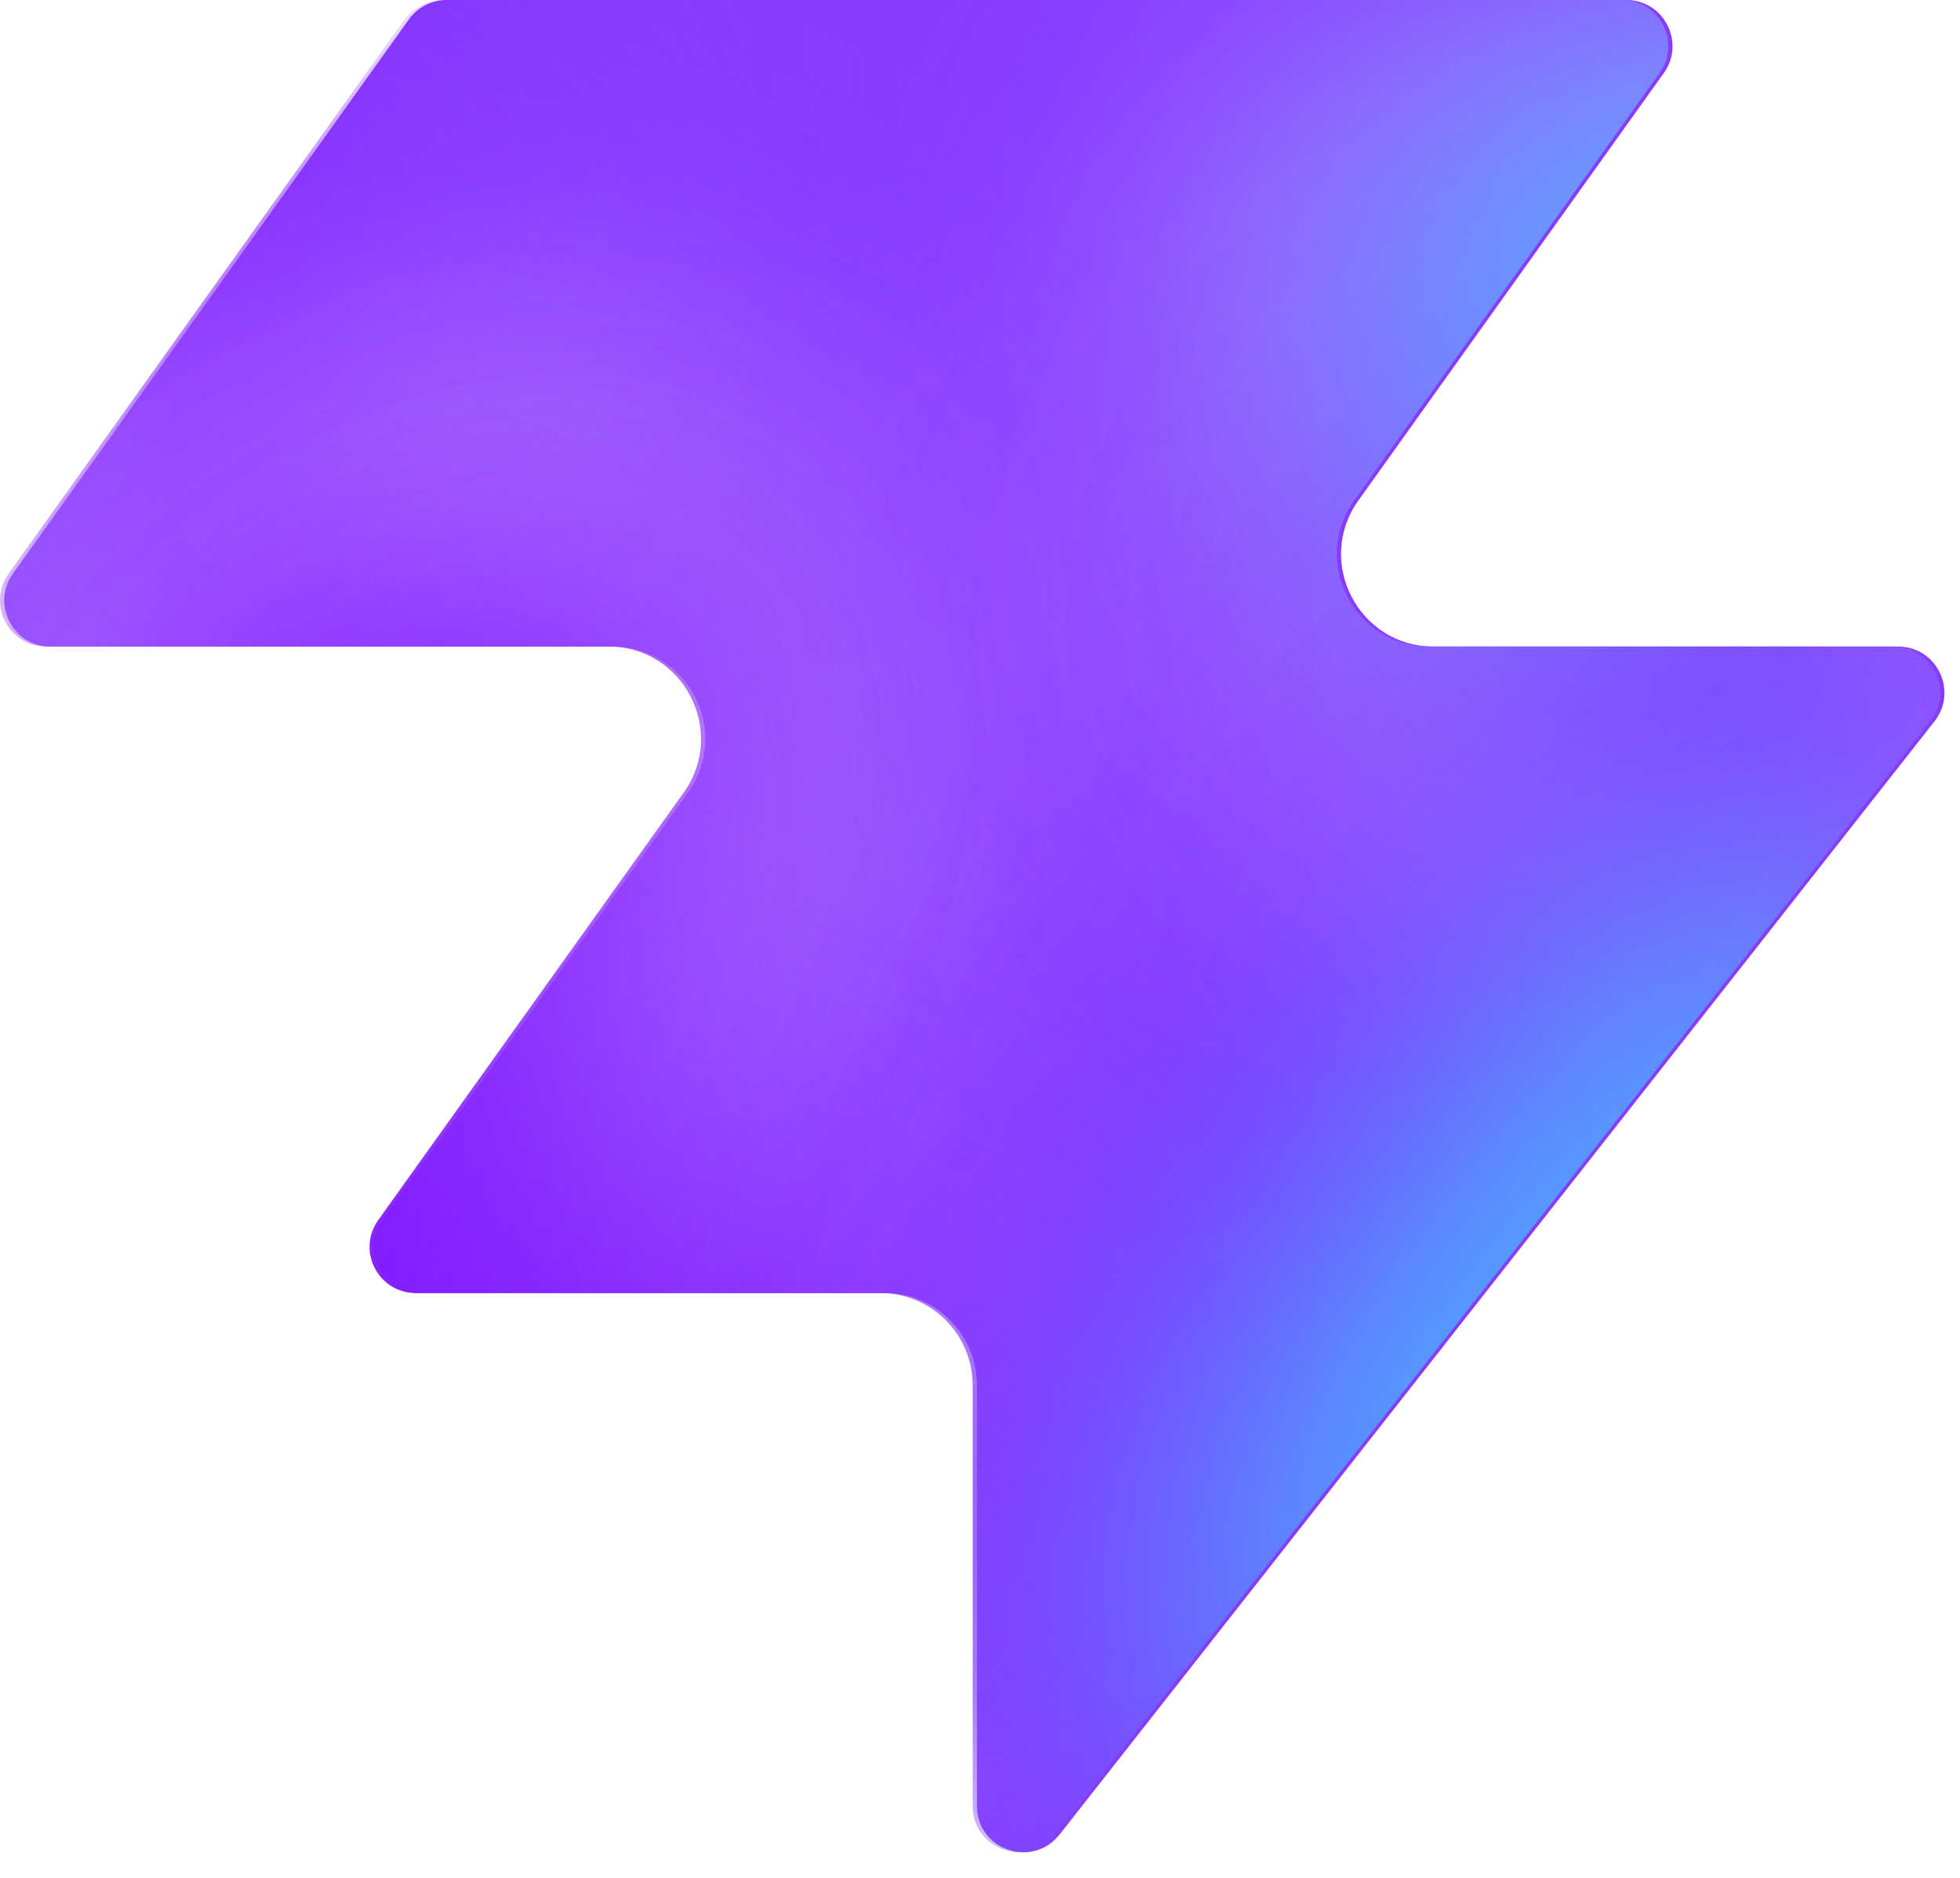
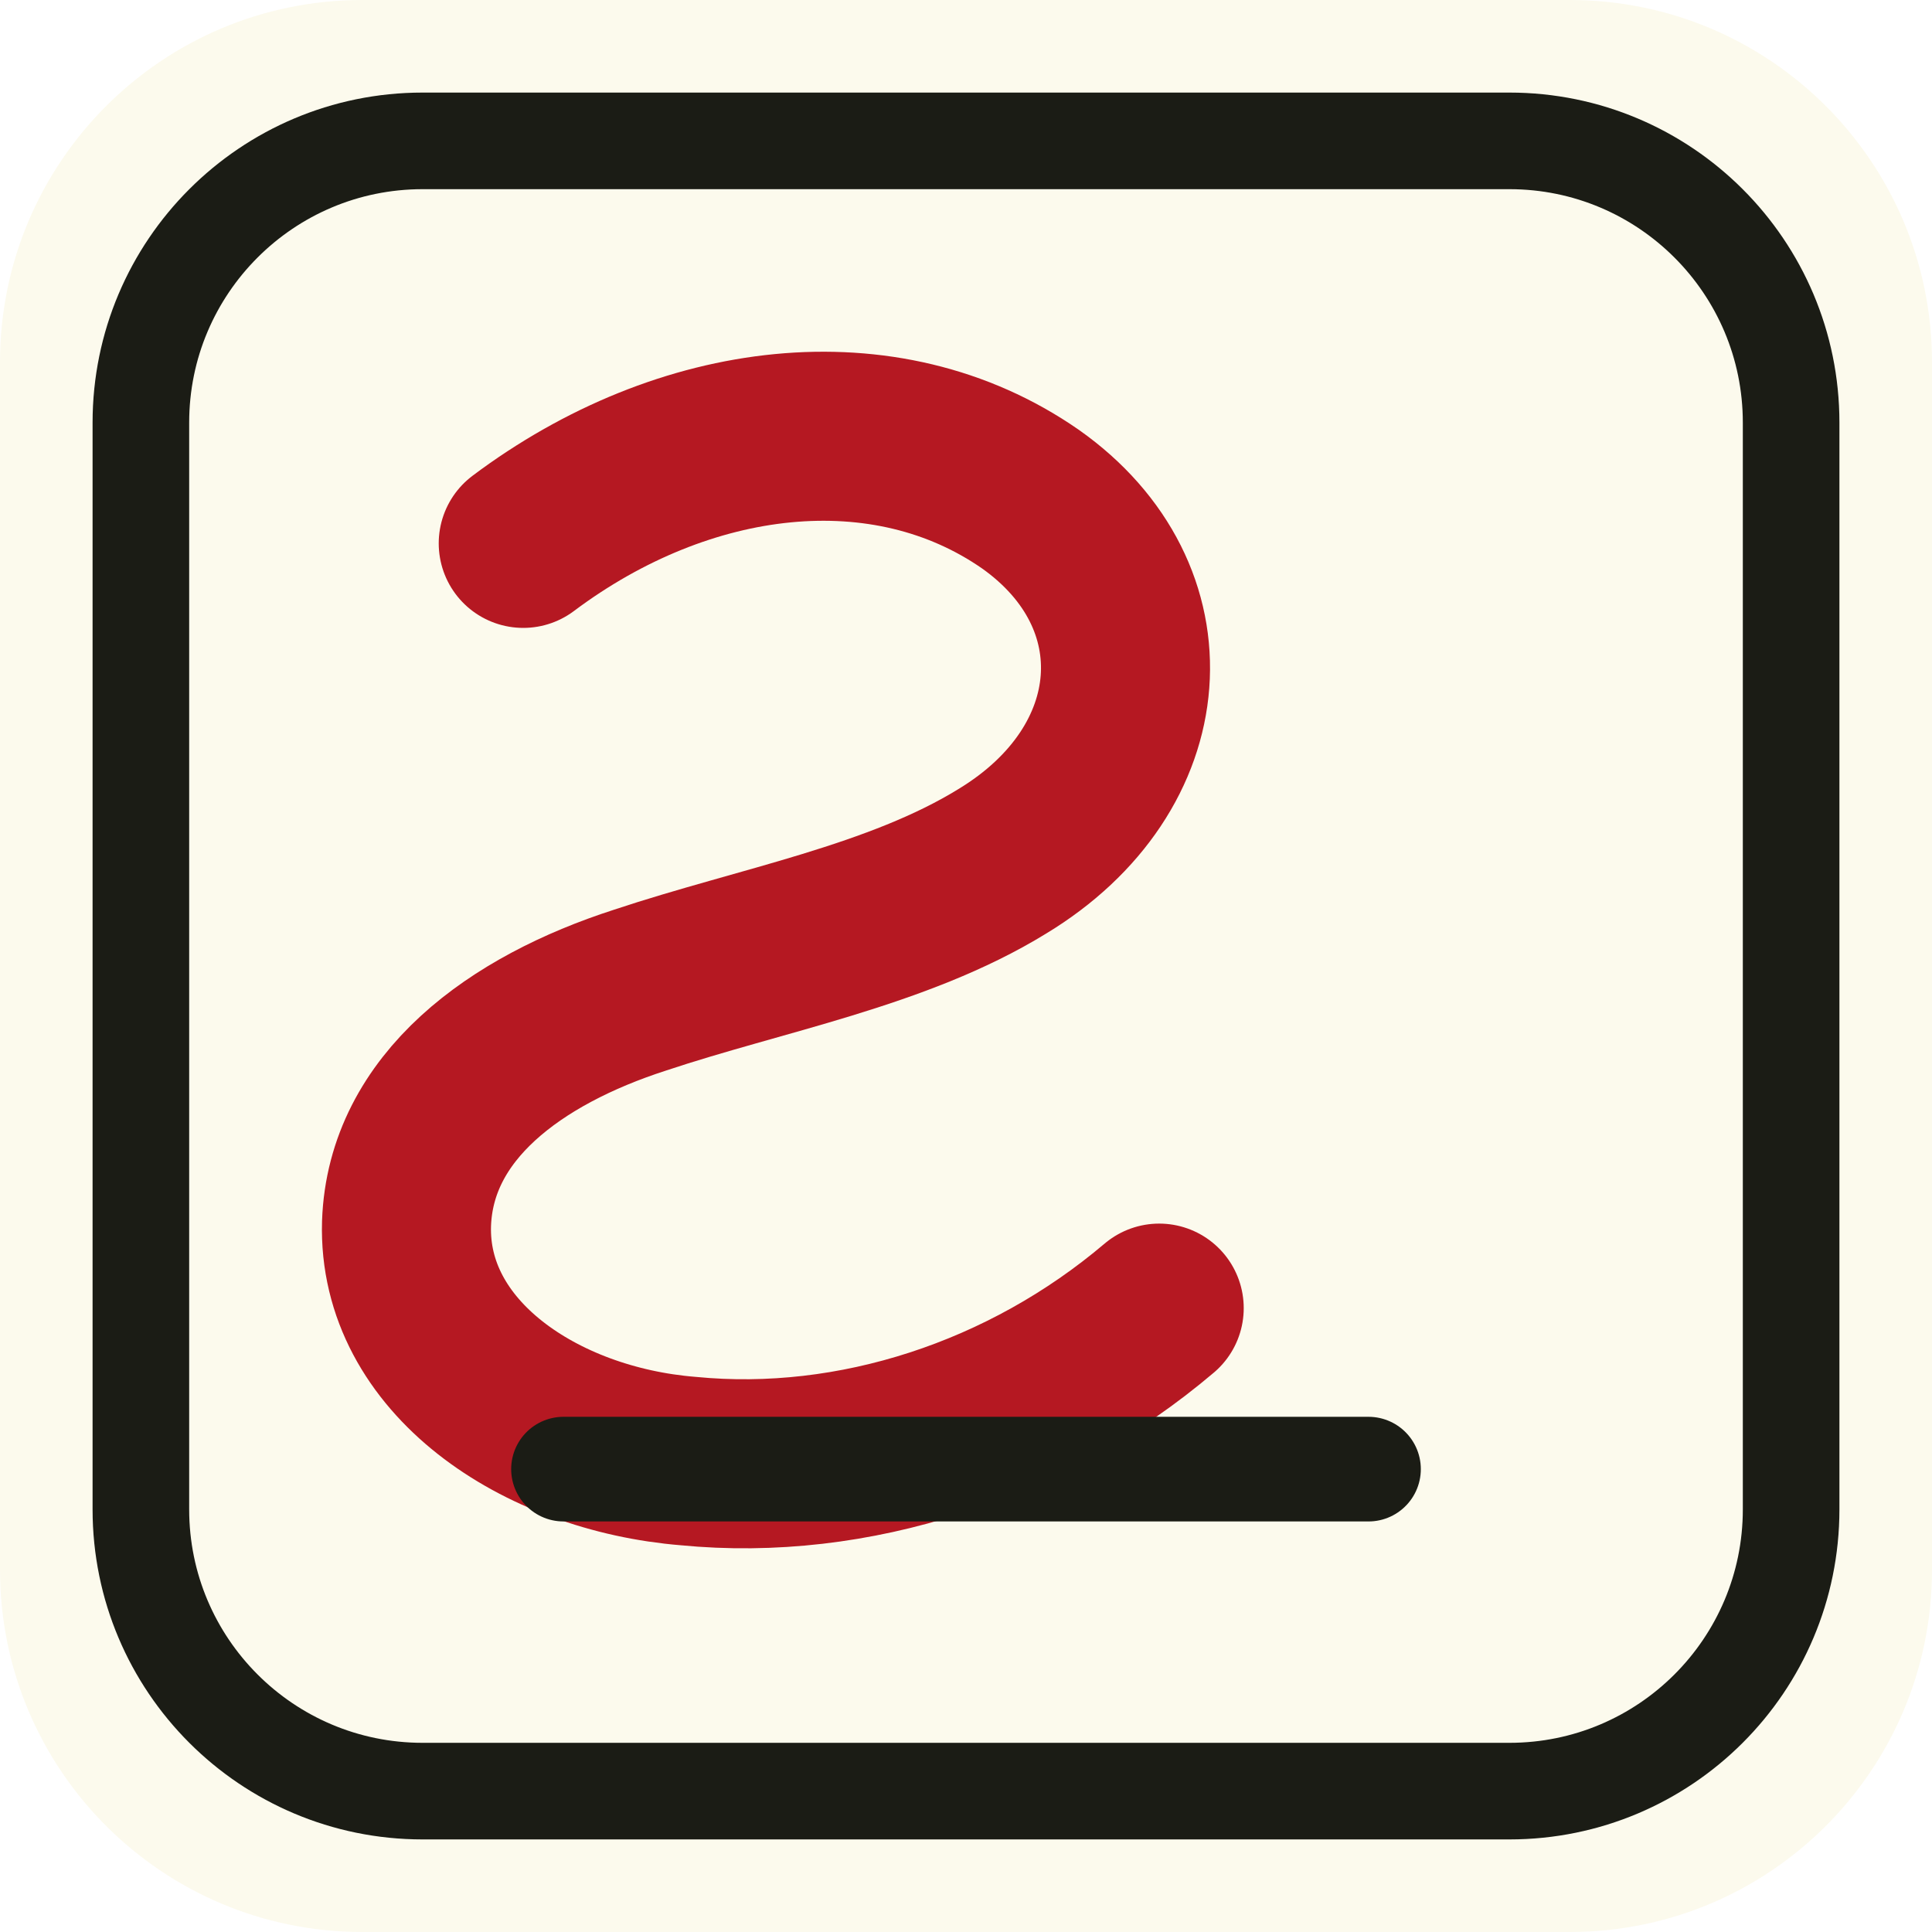
- <svg xmlns="http://www.w3.org/2000/svg" width="48" height="46" fill="none" viewBox="0 0 48 46">
-   <path fill="#863bff" d="M25.946 44.938c-.664.845-2.021.375-2.021-.698V33.937a2.26 2.26 0 0 0-2.262-2.262H10.287c-.92 0-1.456-1.04-.92-1.788l7.48-10.471c1.07-1.497 0-3.578-1.842-3.578H1.237c-.92 0-1.456-1.04-.92-1.788L10.013.474c.214-.297.556-.474.92-.474h28.894c.92 0 1.456 1.04.92 1.788l-7.48 10.471c-1.07 1.498 0 3.579 1.842 3.579h11.377c.943 0 1.473 1.088.89 1.83L25.947 44.94z" style="fill:#863bff;fill:color(display-p3 .525 .23 1);fill-opacity:1" />
-   <mask id="a" width="48" height="46" x="0" y="0" maskUnits="userSpaceOnUse" style="mask-type:alpha">
-     <path fill="#000" d="M25.842 44.938c-.664.844-2.021.375-2.021-.698V33.937a2.26 2.26 0 0 0-2.262-2.262H10.183c-.92 0-1.456-1.04-.92-1.788l7.48-10.471c1.07-1.498 0-3.579-1.842-3.579H1.133c-.92 0-1.456-1.04-.92-1.787L9.91.473c.214-.297.556-.474.92-.474h28.894c.92 0 1.456 1.04.92 1.788l-7.48 10.471c-1.07 1.498 0 3.578 1.842 3.578h11.377c.943 0 1.473 1.088.89 1.832L25.843 44.94z" style="fill:#000;fill-opacity:1" />
-   </mask>
-   <g mask="url(#a)">
-     <g filter="url(#b)">
-       <ellipse cx="5.508" cy="14.704" fill="#ede6ff" rx="5.508" ry="14.704" style="fill:#ede6ff;fill:color(display-p3 .927 .903 1);fill-opacity:1" transform="matrix(.00324 1 1 -.00324 -4.47 31.516)" />
-     </g>
-     <g filter="url(#c)">
-       <ellipse cx="10.399" cy="29.851" fill="#ede6ff" rx="10.399" ry="29.851" style="fill:#ede6ff;fill:color(display-p3 .927 .903 1);fill-opacity:1" transform="matrix(.00324 1 1 -.00324 -39.328 7.883)" />
-     </g>
-     <g filter="url(#d)">
-       <ellipse cx="5.508" cy="30.487" fill="#7e14ff" rx="5.508" ry="30.487" style="fill:#7e14ff;fill:color(display-p3 .492 .077 1);fill-opacity:1" transform="rotate(89.814 -25.913 -14.639)scale(1 -1)" />
-     </g>
-     <g filter="url(#e)">
-       <ellipse cx="5.508" cy="30.599" fill="#7e14ff" rx="5.508" ry="30.599" style="fill:#7e14ff;fill:color(display-p3 .492 .077 1);fill-opacity:1" transform="rotate(89.814 -32.644 -3.334)scale(1 -1)" />
-     </g>
-     <g filter="url(#f)">
-       <ellipse cx="5.508" cy="30.599" fill="#7e14ff" rx="5.508" ry="30.599" style="fill:#7e14ff;fill:color(display-p3 .492 .077 1);fill-opacity:1" transform="matrix(.00324 1 1 -.00324 -34.34 30.47)" />
-     </g>
-     <g filter="url(#g)">
-       <ellipse cx="14.072" cy="22.078" fill="#ede6ff" rx="14.072" ry="22.078" style="fill:#ede6ff;fill:color(display-p3 .927 .903 1);fill-opacity:1" transform="rotate(93.35 24.506 48.493)scale(-1 1)" />
-     </g>
-     <g filter="url(#h)">
-       <ellipse cx="3.47" cy="21.501" fill="#7e14ff" rx="3.47" ry="21.501" style="fill:#7e14ff;fill:color(display-p3 .492 .077 1);fill-opacity:1" transform="rotate(89.009 28.708 47.59)scale(-1 1)" />
-     </g>
-     <g filter="url(#i)">
-       <ellipse cx="3.47" cy="21.501" fill="#7e14ff" rx="3.47" ry="21.501" style="fill:#7e14ff;fill:color(display-p3 .492 .077 1);fill-opacity:1" transform="rotate(89.009 28.708 47.59)scale(-1 1)" />
-     </g>
-     <g filter="url(#j)">
-       <ellipse cx=".387" cy="8.972" fill="#7e14ff" rx="4.407" ry="29.108" style="fill:#7e14ff;fill:color(display-p3 .492 .077 1);fill-opacity:1" transform="rotate(39.51 .387 8.972)" />
-     </g>
-     <g filter="url(#k)">
-       <ellipse cx="47.523" cy="-6.092" fill="#7e14ff" rx="4.407" ry="29.108" style="fill:#7e14ff;fill:color(display-p3 .492 .077 1);fill-opacity:1" transform="rotate(37.892 47.523 -6.092)" />
-     </g>
-     <g filter="url(#l)">
-       <ellipse cx="41.412" cy="6.333" fill="#47bfff" rx="5.971" ry="9.665" style="fill:#47bfff;fill:color(display-p3 .28 .748 1);fill-opacity:1" transform="rotate(37.892 41.412 6.333)" />
-     </g>
-     <g filter="url(#m)">
-       <ellipse cx="-1.879" cy="38.332" fill="#7e14ff" rx="4.407" ry="29.108" style="fill:#7e14ff;fill:color(display-p3 .492 .077 1);fill-opacity:1" transform="rotate(37.892 -1.88 38.332)" />
-     </g>
-     <g filter="url(#n)">
-       <ellipse cx="-1.879" cy="38.332" fill="#7e14ff" rx="4.407" ry="29.108" style="fill:#7e14ff;fill:color(display-p3 .492 .077 1);fill-opacity:1" transform="rotate(37.892 -1.88 38.332)" />
-     </g>
-     <g filter="url(#o)">
-       <ellipse cx="35.651" cy="29.907" fill="#7e14ff" rx="4.407" ry="29.108" style="fill:#7e14ff;fill:color(display-p3 .492 .077 1);fill-opacity:1" transform="rotate(37.892 35.651 29.907)" />
-     </g>
-     <g filter="url(#p)">
-       <ellipse cx="38.418" cy="32.4" fill="#47bfff" rx="5.971" ry="15.297" style="fill:#47bfff;fill:color(display-p3 .28 .748 1);fill-opacity:1" transform="rotate(37.892 38.418 32.4)" />
-     </g>
-   </g>
-   <defs>
-     <filter id="b" width="60.045" height="41.654" x="-19.77" y="16.149" color-interpolation-filters="sRGB" filterUnits="userSpaceOnUse">
-       <feFlood flood-opacity="0" result="BackgroundImageFix" />
-       <feBlend in="SourceGraphic" in2="BackgroundImageFix" result="shape" />
-       <feGaussianBlur result="effect1_foregroundBlur_2002_17158" stdDeviation="7.659" />
-     </filter>
-     <filter id="c" width="90.34" height="51.437" x="-54.613" y="-7.533" color-interpolation-filters="sRGB" filterUnits="userSpaceOnUse">
-       <feFlood flood-opacity="0" result="BackgroundImageFix" />
-       <feBlend in="SourceGraphic" in2="BackgroundImageFix" result="shape" />
-       <feGaussianBlur result="effect1_foregroundBlur_2002_17158" stdDeviation="7.659" />
-     </filter>
-     <filter id="d" width="79.355" height="29.4" x="-49.64" y="2.03" color-interpolation-filters="sRGB" filterUnits="userSpaceOnUse">
-       <feFlood flood-opacity="0" result="BackgroundImageFix" />
-       <feBlend in="SourceGraphic" in2="BackgroundImageFix" result="shape" />
-       <feGaussianBlur result="effect1_foregroundBlur_2002_17158" stdDeviation="4.596" />
-     </filter>
-     <filter id="e" width="79.579" height="29.4" x="-45.045" y="20.029" color-interpolation-filters="sRGB" filterUnits="userSpaceOnUse">
-       <feFlood flood-opacity="0" result="BackgroundImageFix" />
-       <feBlend in="SourceGraphic" in2="BackgroundImageFix" result="shape" />
-       <feGaussianBlur result="effect1_foregroundBlur_2002_17158" stdDeviation="4.596" />
-     </filter>
-     <filter id="f" width="79.579" height="29.4" x="-43.513" y="21.178" color-interpolation-filters="sRGB" filterUnits="userSpaceOnUse">
-       <feFlood flood-opacity="0" result="BackgroundImageFix" />
-       <feBlend in="SourceGraphic" in2="BackgroundImageFix" result="shape" />
-       <feGaussianBlur result="effect1_foregroundBlur_2002_17158" stdDeviation="4.596" />
-     </filter>
-     <filter id="g" width="74.749" height="58.852" x="15.756" y="-17.901" color-interpolation-filters="sRGB" filterUnits="userSpaceOnUse">
-       <feFlood flood-opacity="0" result="BackgroundImageFix" />
-       <feBlend in="SourceGraphic" in2="BackgroundImageFix" result="shape" />
-       <feGaussianBlur result="effect1_foregroundBlur_2002_17158" stdDeviation="7.659" />
-     </filter>
-     <filter id="h" width="61.377" height="25.362" x="23.548" y="2.284" color-interpolation-filters="sRGB" filterUnits="userSpaceOnUse">
-       <feFlood flood-opacity="0" result="BackgroundImageFix" />
-       <feBlend in="SourceGraphic" in2="BackgroundImageFix" result="shape" />
-       <feGaussianBlur result="effect1_foregroundBlur_2002_17158" stdDeviation="4.596" />
-     </filter>
-     <filter id="i" width="61.377" height="25.362" x="23.548" y="2.284" color-interpolation-filters="sRGB" filterUnits="userSpaceOnUse">
-       <feFlood flood-opacity="0" result="BackgroundImageFix" />
-       <feBlend in="SourceGraphic" in2="BackgroundImageFix" result="shape" />
-       <feGaussianBlur result="effect1_foregroundBlur_2002_17158" stdDeviation="4.596" />
-     </filter>
-     <filter id="j" width="56.045" height="63.649" x="-27.636" y="-22.853" color-interpolation-filters="sRGB" filterUnits="userSpaceOnUse">
-       <feFlood flood-opacity="0" result="BackgroundImageFix" />
-       <feBlend in="SourceGraphic" in2="BackgroundImageFix" result="shape" />
-       <feGaussianBlur result="effect1_foregroundBlur_2002_17158" stdDeviation="4.596" />
-     </filter>
-     <filter id="k" width="54.814" height="64.646" x="20.116" y="-38.415" color-interpolation-filters="sRGB" filterUnits="userSpaceOnUse">
-       <feFlood flood-opacity="0" result="BackgroundImageFix" />
-       <feBlend in="SourceGraphic" in2="BackgroundImageFix" result="shape" />
-       <feGaussianBlur result="effect1_foregroundBlur_2002_17158" stdDeviation="4.596" />
-     </filter>
-     <filter id="l" width="33.541" height="35.313" x="24.641" y="-11.323" color-interpolation-filters="sRGB" filterUnits="userSpaceOnUse">
-       <feFlood flood-opacity="0" result="BackgroundImageFix" />
-       <feBlend in="SourceGraphic" in2="BackgroundImageFix" result="shape" />
-       <feGaussianBlur result="effect1_foregroundBlur_2002_17158" stdDeviation="4.596" />
-     </filter>
-     <filter id="m" width="54.814" height="64.646" x="-29.286" y="6.009" color-interpolation-filters="sRGB" filterUnits="userSpaceOnUse">
-       <feFlood flood-opacity="0" result="BackgroundImageFix" />
-       <feBlend in="SourceGraphic" in2="BackgroundImageFix" result="shape" />
-       <feGaussianBlur result="effect1_foregroundBlur_2002_17158" stdDeviation="4.596" />
-     </filter>
-     <filter id="n" width="54.814" height="64.646" x="-29.286" y="6.009" color-interpolation-filters="sRGB" filterUnits="userSpaceOnUse">
-       <feFlood flood-opacity="0" result="BackgroundImageFix" />
-       <feBlend in="SourceGraphic" in2="BackgroundImageFix" result="shape" />
-       <feGaussianBlur result="effect1_foregroundBlur_2002_17158" stdDeviation="4.596" />
-     </filter>
-     <filter id="o" width="54.814" height="64.646" x="8.244" y="-2.416" color-interpolation-filters="sRGB" filterUnits="userSpaceOnUse">
-       <feFlood flood-opacity="0" result="BackgroundImageFix" />
-       <feBlend in="SourceGraphic" in2="BackgroundImageFix" result="shape" />
-       <feGaussianBlur result="effect1_foregroundBlur_2002_17158" stdDeviation="4.596" />
-     </filter>
-     <filter id="p" width="39.409" height="43.623" x="18.713" y="10.588" color-interpolation-filters="sRGB" filterUnits="userSpaceOnUse">
-       <feFlood flood-opacity="0" result="BackgroundImageFix" />
-       <feBlend in="SourceGraphic" in2="BackgroundImageFix" result="shape" />
-       <feGaussianBlur result="effect1_foregroundBlur_2002_17158" stdDeviation="4.596" />
-     </filter>
-   </defs>
+ <svg xmlns="http://www.w3.org/2000/svg" width="48" height="48" viewBox="0 0 48 48" role="img" aria-label="Scenewright">
+   <rect width="48" height="48" rx="9" fill="#fcfaed" />
+   <rect x="3.5" y="3.5" width="41" height="41" rx="7" fill="none" stroke="#1b1c15" stroke-width="2.4" />
+   <path d="M13 13.5c4-3 9-3.6 12.6-1.1 3.4 2.4 3.1 6.7-.7 9-2.6 1.6-6 2.2-9 3.2-3.1 1-5.7 2.9-5.8 5.8-.1 3.3 3.3 5.6 7 5.9 4.1.4 8.4-1 11.7-3.8" fill="none" stroke="#b51822" stroke-width="4.2" stroke-linecap="round" stroke-linejoin="round" />
+   <path d="M14 36.5h20" stroke="#1b1c15" stroke-width="2.6" stroke-linecap="round" />
</svg>
